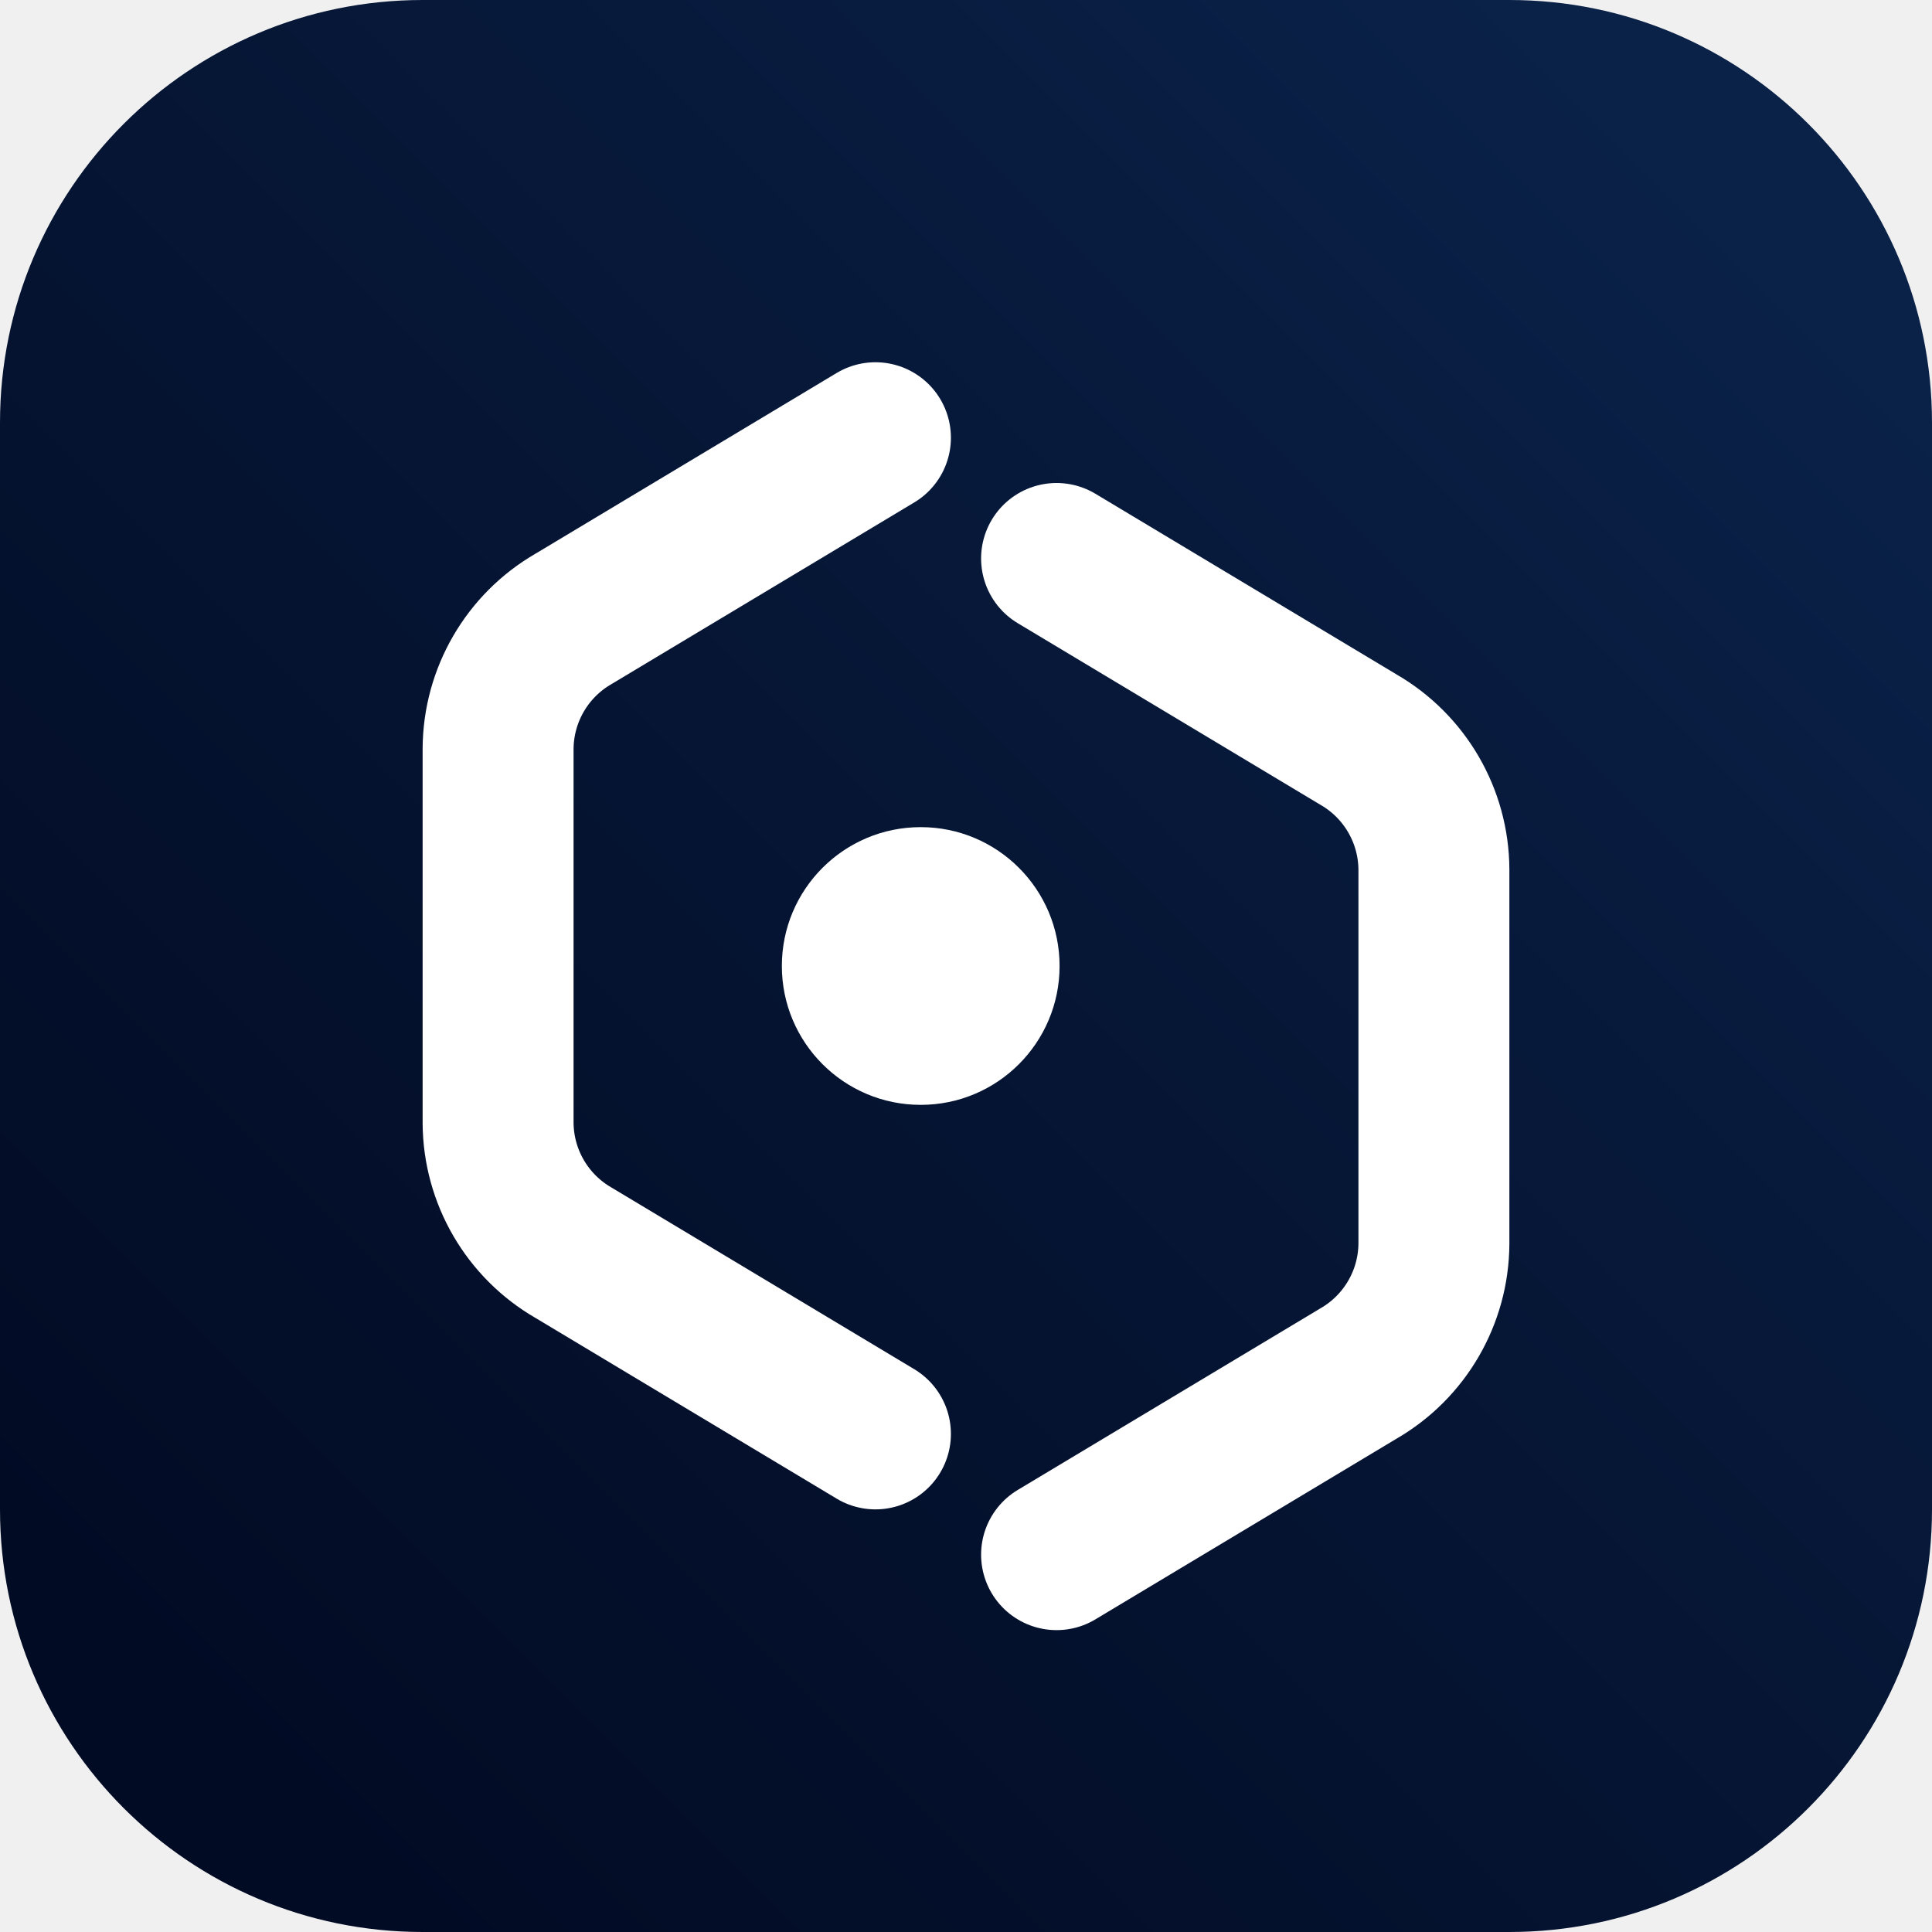
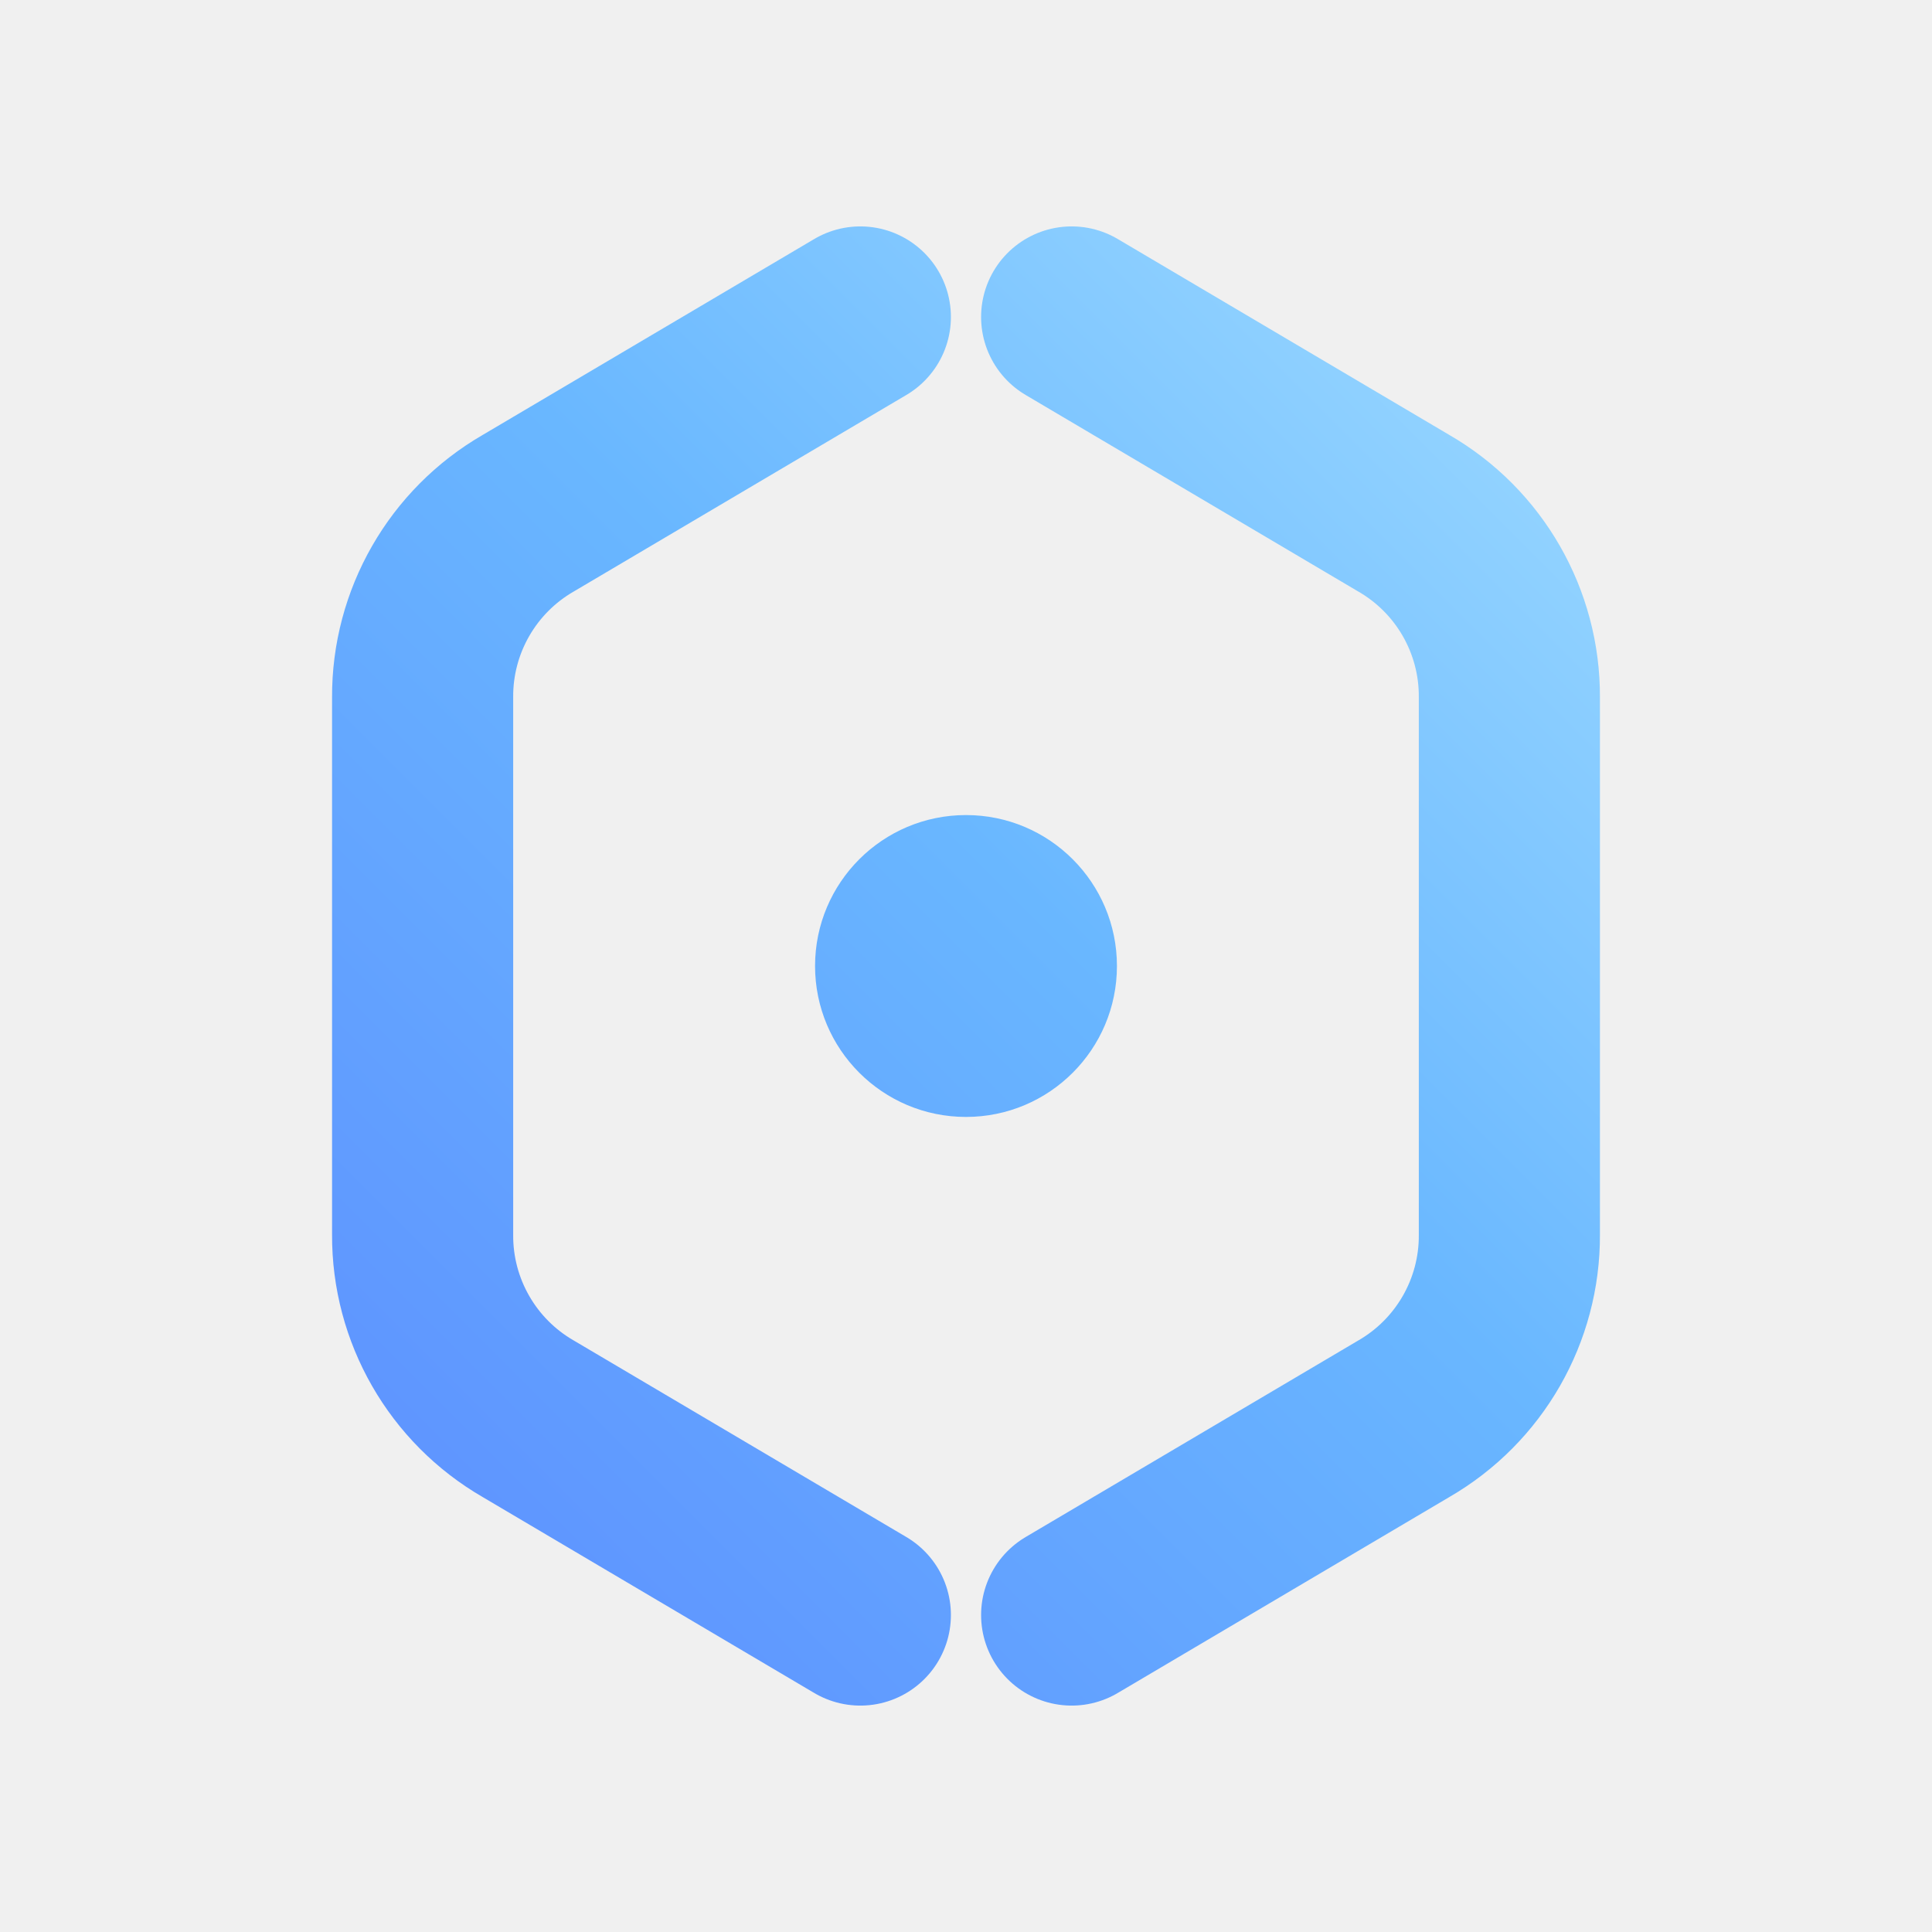
<svg xmlns="http://www.w3.org/2000/svg" viewBox="0 0 64 64" role="img" aria-label="LifeSpace">
  <defs>
-     <linearGradient id="lifespace-dark-bg" x1="7" y1="57" x2="57" y2="7" gradientUnits="userSpaceOnUse">
-       <stop offset="0" stop-color="#020B24" />
-       <stop offset="0.55" stop-color="#061635" />
-       <stop offset="1" stop-color="#0A2148" />
+     <linearGradient id="lifespace-mark-dark" x1="10" y1="54" x2="54" y2="10" gradientUnits="userSpaceOnUse">
+       <stop offset="0" stop-color="#5C8DFF" />
+       <stop offset="0.55" stop-color="#69B7FF" />
+       <stop offset="1" stop-color="#9EDBFF" />
    </linearGradient>
  </defs>
-   <rect width="64" height="64" rx="14" fill="url(#lifespace-dark-bg)" />
-   <g fill="none" stroke="#FFFFFF" stroke-width="5" stroke-linecap="round" stroke-linejoin="round">
-     <path d="M29 14.5 19 20.5a5 5 0 0 0-2.5 4.3v12.4a5 5 0 0 0 2.5 4.3l10 6" />
-     <path d="M35 18.5 45 24.5a5 5 0 0 1 2.5 4.3v12.4a5 5 0 0 1-2.5 4.3l-10 6" />
+   <g fill="none" stroke="url(#lifespace-mark-dark)" stroke-width="6" stroke-linecap="round" stroke-linejoin="round">
+     <path d="M28.5 10.5 17.5 17a7 7 0 0 0-3.5 6.1v17.8a7 7 0 0 0 3.5 6.1l11 6.5" />
+     <path d="M35.5 10.5 46.5 17a7 7 0 0 1 3.5 6.1v17.8a7 7 0 0 1-3.5 6.1l-11 6.5" />
  </g>
-   <circle cx="30.5" cy="32" r="4.6" fill="#FFFFFF" />
+   <circle cx="32" cy="32" r="5" fill="url(#lifespace-mark-dark)" />
</svg>
